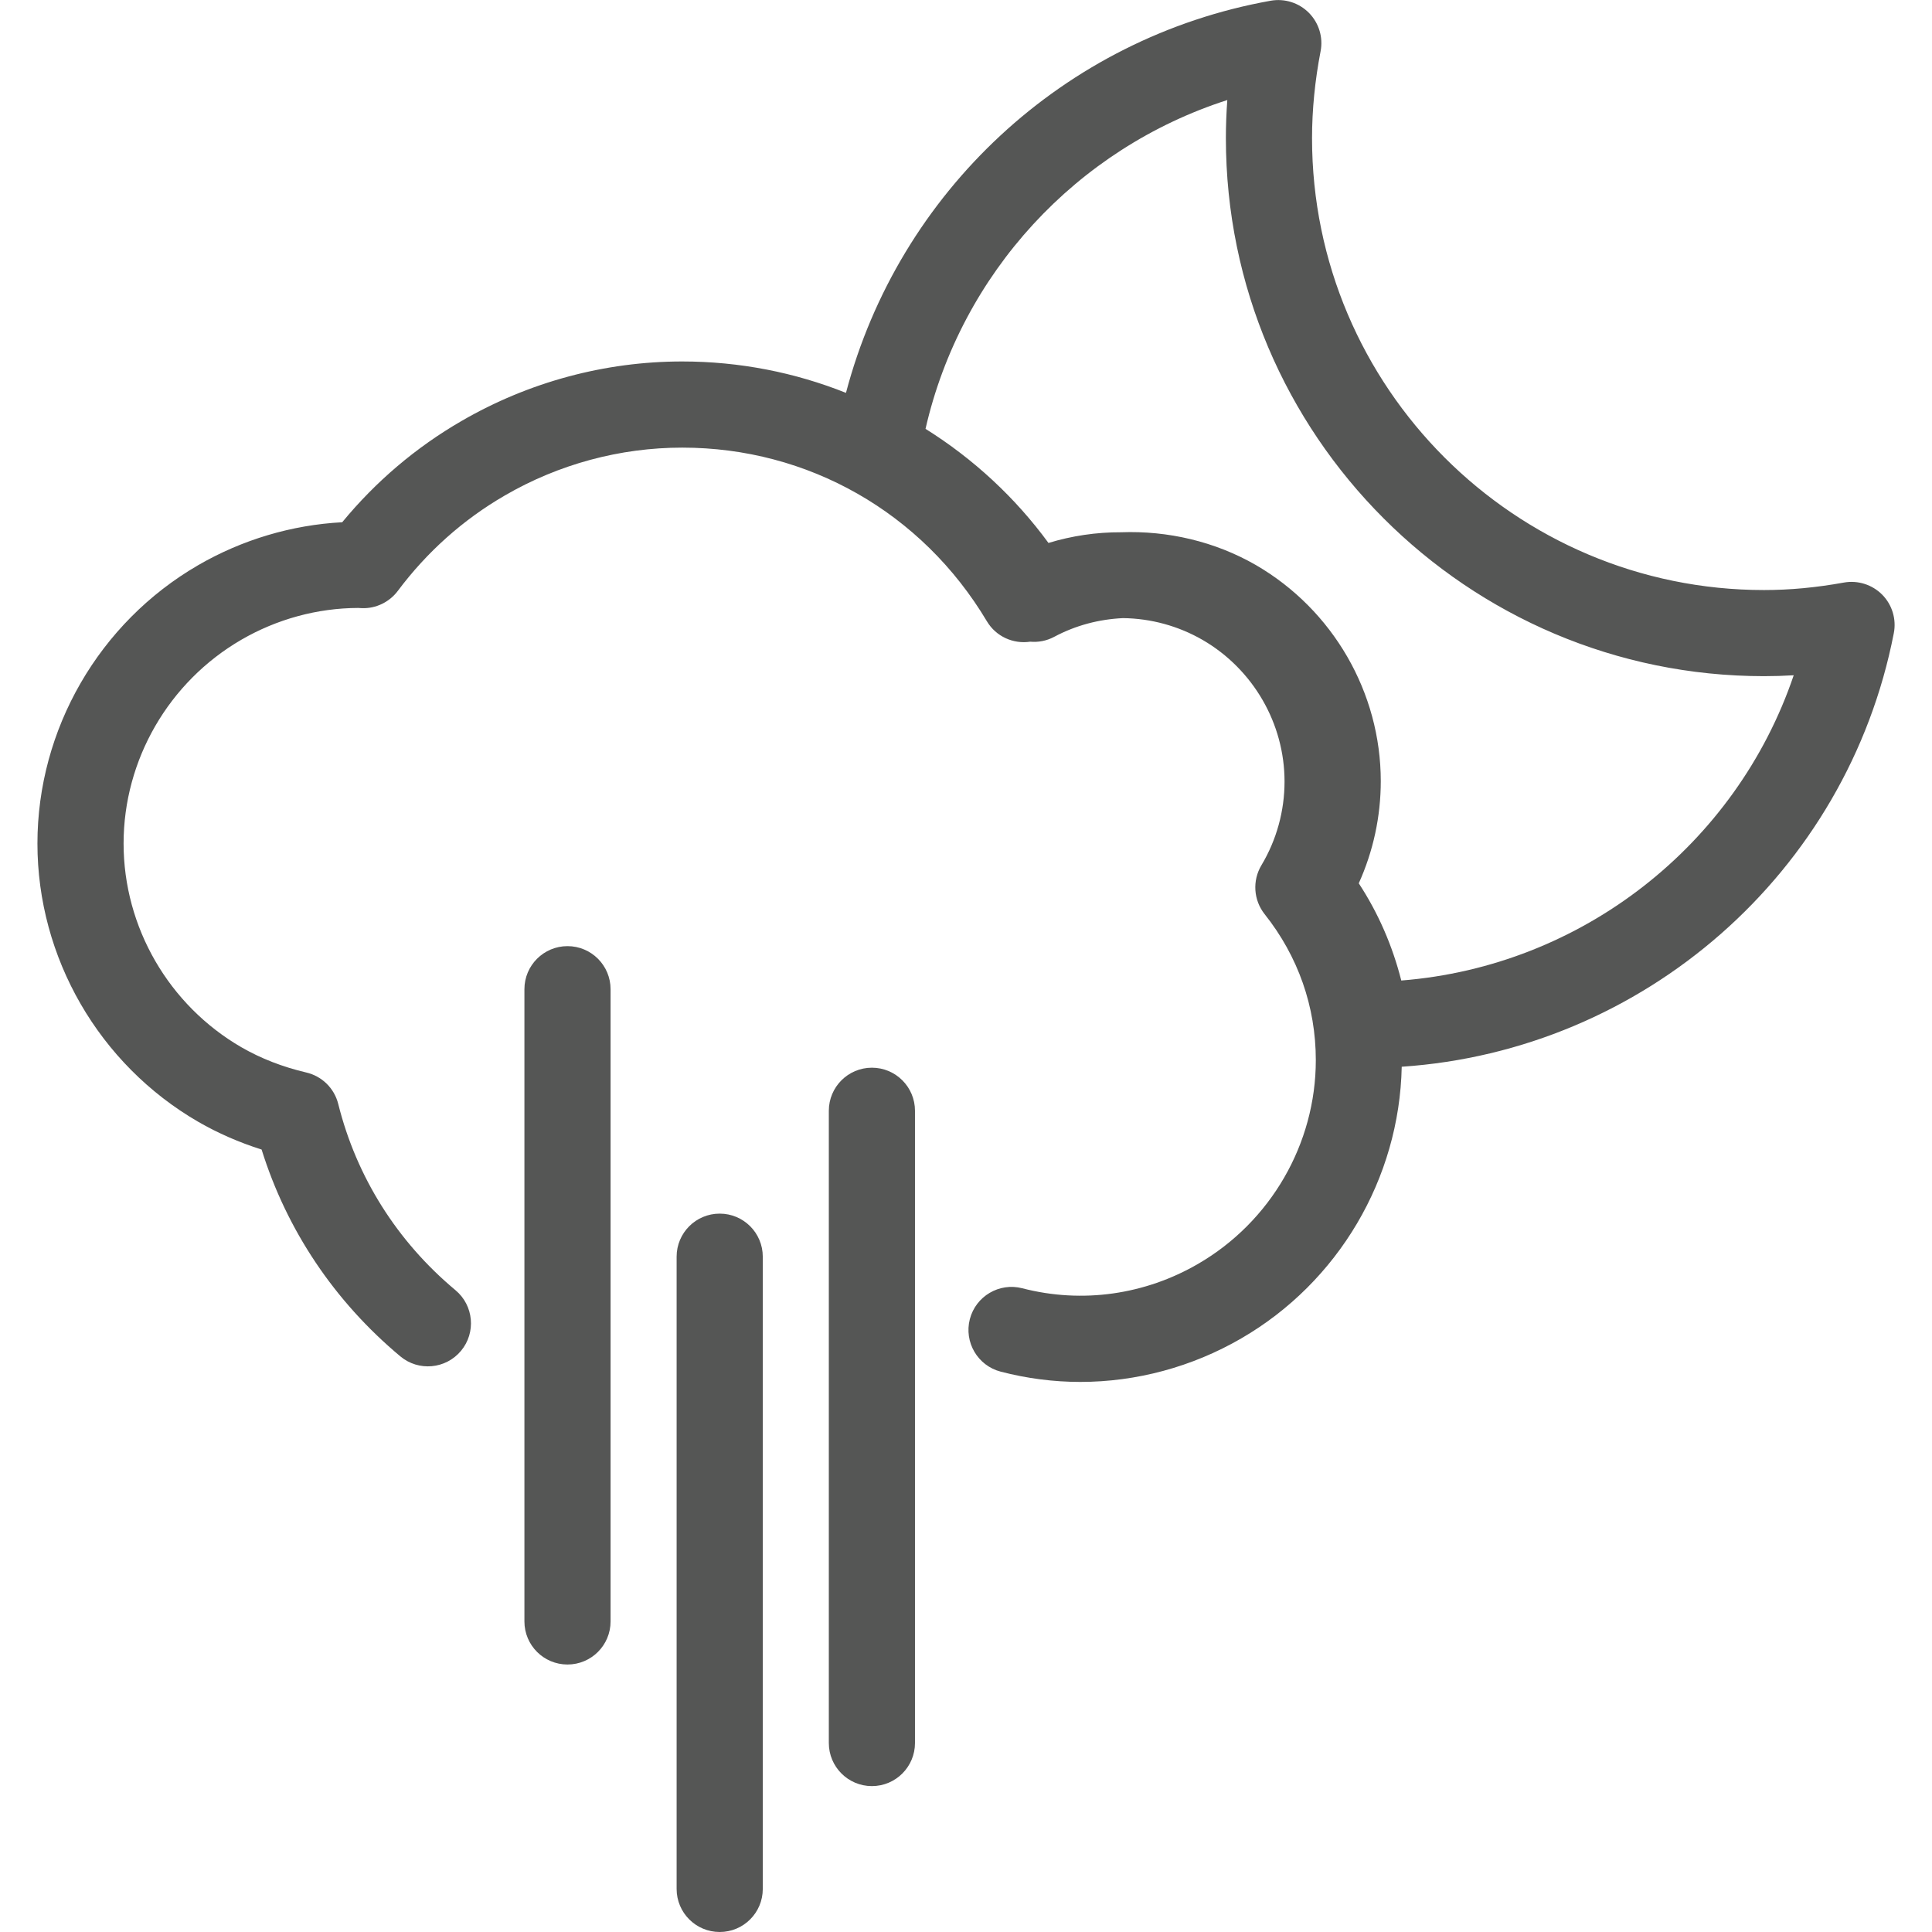
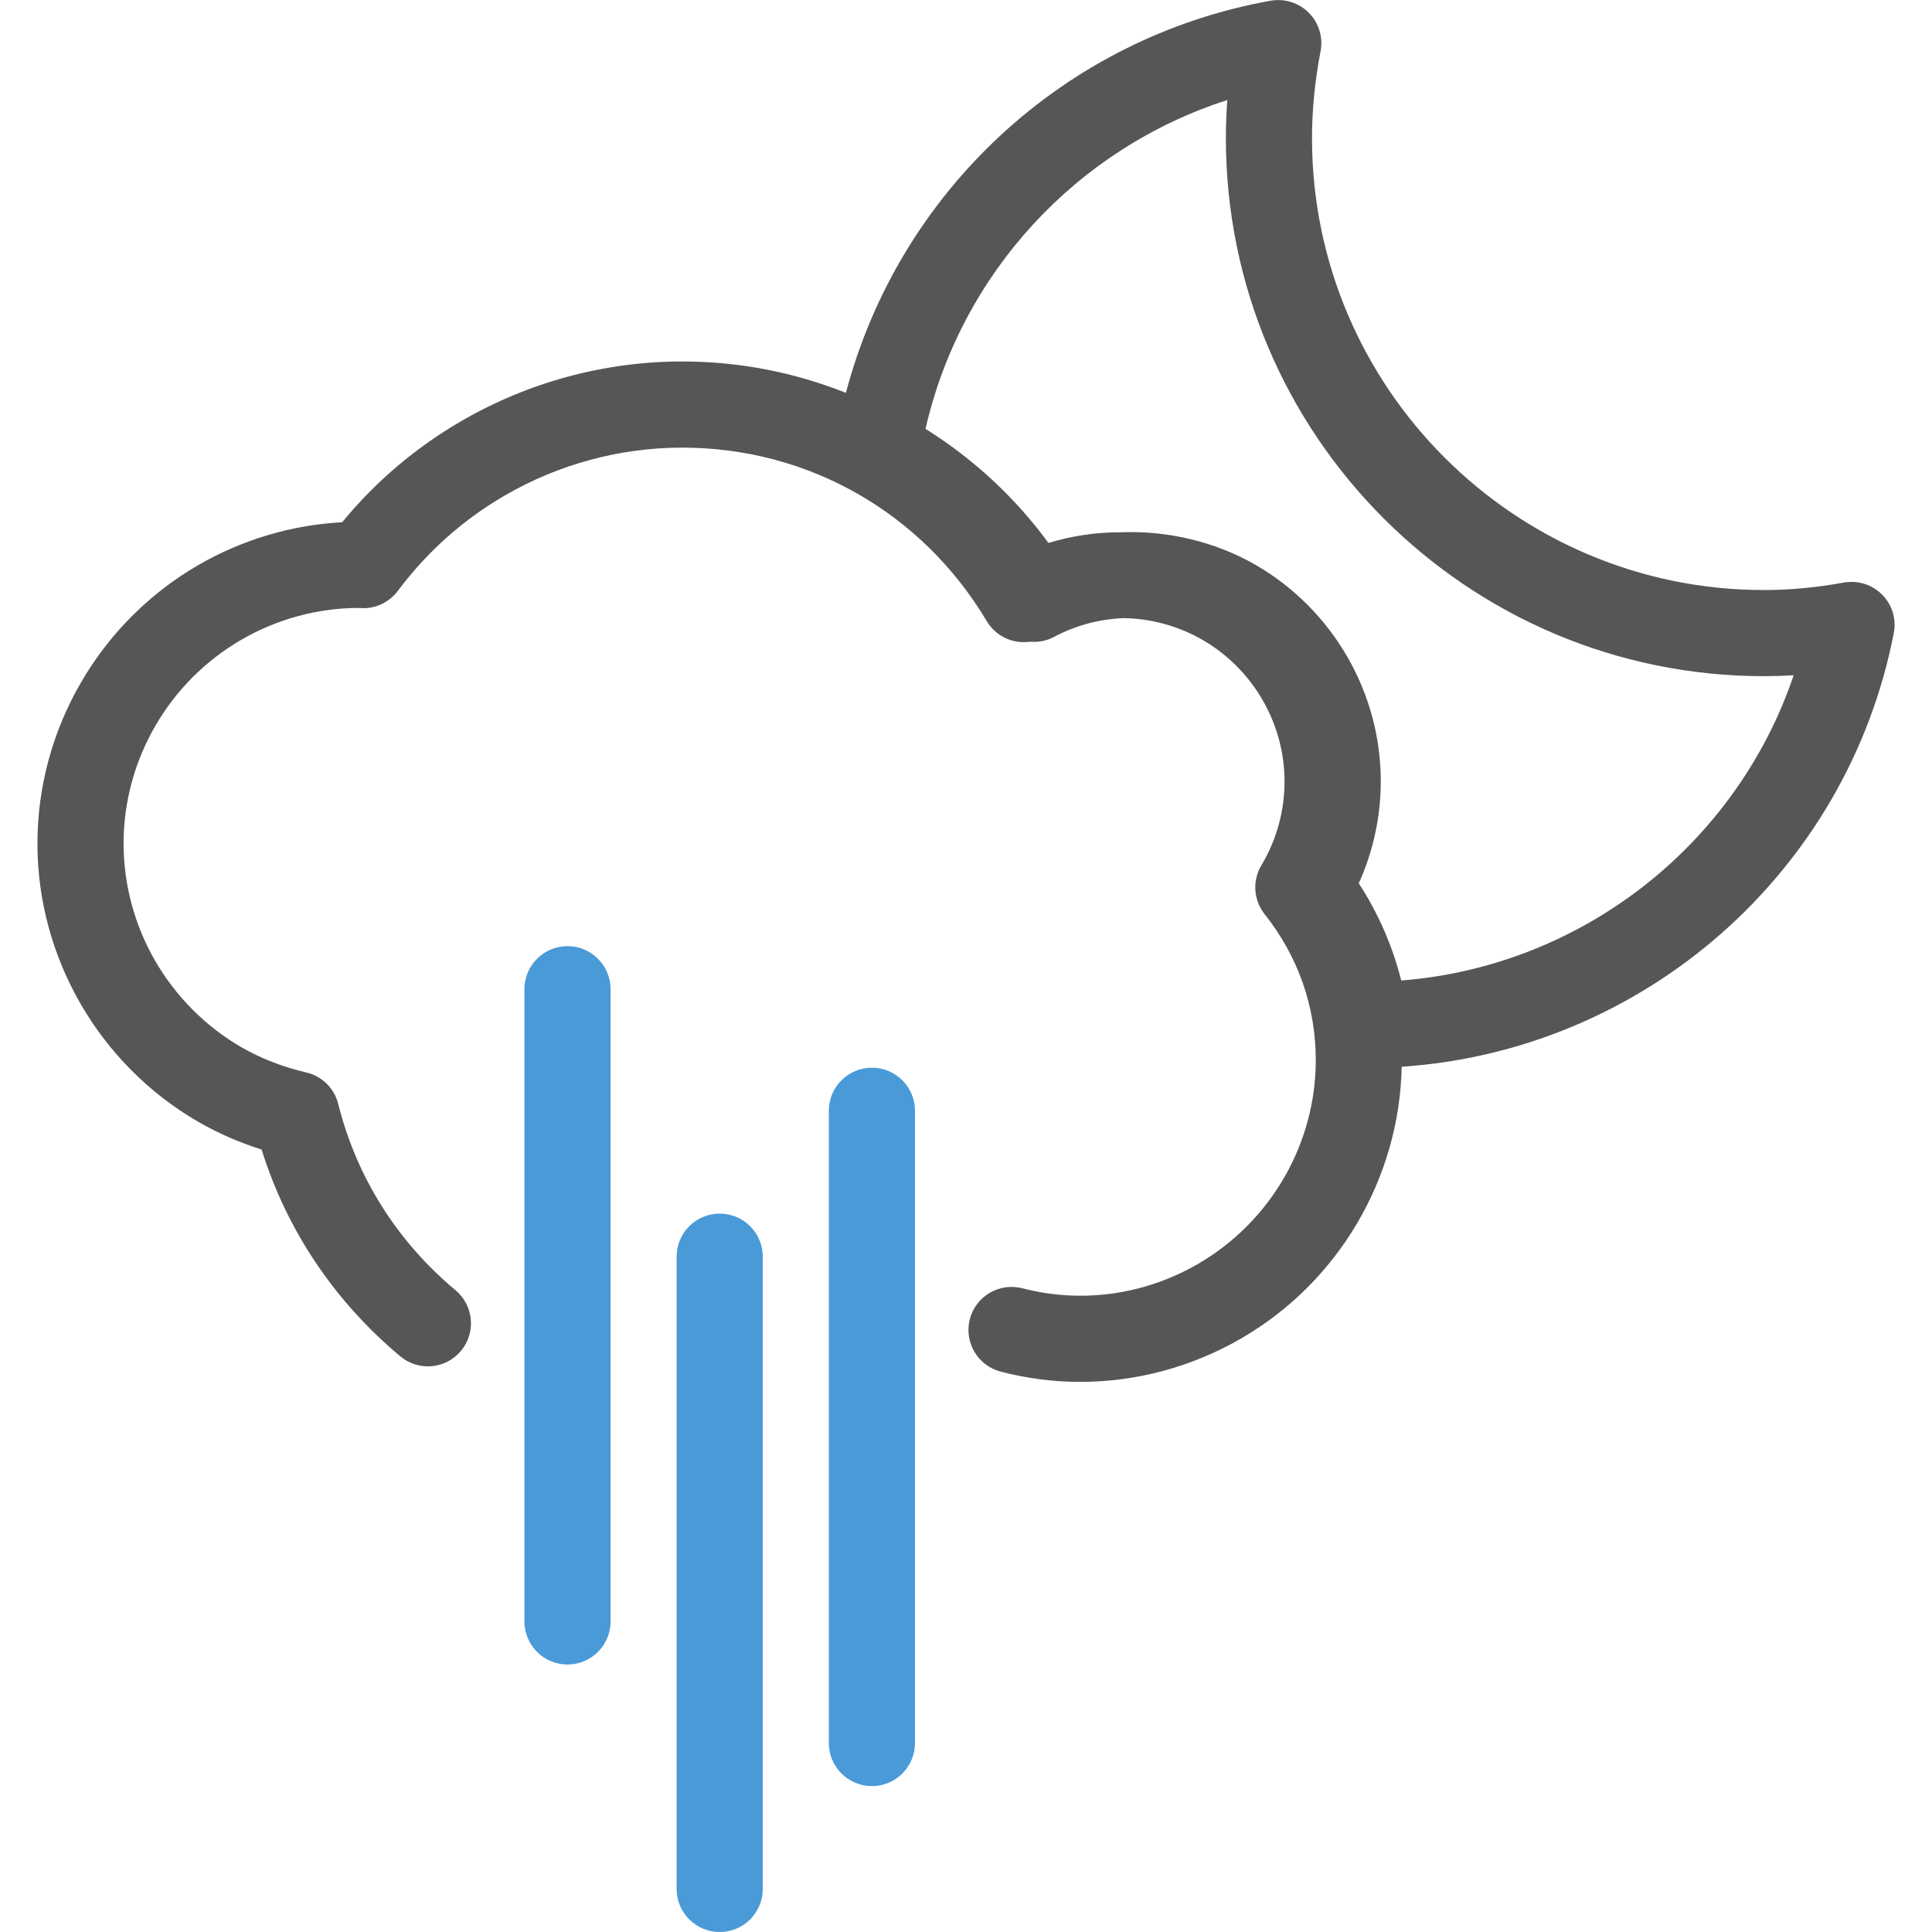
<svg xmlns="http://www.w3.org/2000/svg" version="1.1" id="Layer_1" x="0px" y="0px" width="64px" height="64px" viewBox="0 0 64 64" enable-background="new 0 0 64 64" xml:space="preserve">
  <g>
-     <path fill="#555655" d="M22.414,41.63v20.944c0,0.787,0.639,1.426,1.427,1.426c0.789,0,1.427-0.639,1.427-1.426V41.63   c0-0.789-0.638-1.427-1.427-1.427C23.052,40.203,22.414,40.841,22.414,41.63z" />
-     <path fill="#555655" d="M17.372,32.769v20.943c0,0.789,0.639,1.427,1.427,1.427s1.427-0.638,1.427-1.427V32.769   c0-0.788-0.639-1.427-1.427-1.427S17.372,31.981,17.372,32.769z" />
-     <path fill="#555655" d="M28.883,59.167c0.788,0,1.427-0.639,1.427-1.427V36.796c0-0.788-0.639-1.427-1.427-1.427   s-1.427,0.639-1.427,1.427V57.74C27.456,58.528,28.095,59.167,28.883,59.167z" />
-     <path fill="#555655" d="M7.997,21.191c1.179-0.683,2.515-1.047,3.866-1.052c0.043,0.004,0.086,0.006,0.13,0.007   c0.459,0.016,0.907-0.2,1.185-0.572c0.969-1.295,2.162-2.359,3.546-3.161c1.788-1.038,3.819-1.585,5.875-1.585   c4.172,0,7.945,2.151,10.093,5.753c0.304,0.509,0.877,0.759,1.434,0.676c0.268,0.024,0.543-0.026,0.797-0.162   c0.713-0.38,1.48-0.581,2.279-0.619c0.922,0.011,1.834,0.259,2.639,0.724c1.672,0.971,2.711,2.767,2.711,4.688   c0,0.977-0.264,1.936-0.766,2.775c-0.305,0.51-0.262,1.154,0.107,1.62c1.109,1.395,1.695,3.067,1.695,4.836   c0,2.771-1.496,5.357-3.904,6.751c-1.746,1.013-3.82,1.323-5.818,0.806c-0.762-0.198-1.542,0.261-1.739,1.023   c-0.197,0.763,0.261,1.542,1.024,1.739c0.869,0.226,1.756,0.34,2.633,0.34c1.863,0,3.707-0.498,5.33-1.439   c3.223-1.865,5.244-5.3,5.32-9.002c8-0.536,14.754-6.409,16.301-14.363c0.09-0.461-0.053-0.938-0.383-1.273   c-0.332-0.335-0.807-0.486-1.27-0.403c-0.926,0.167-1.791,0.248-2.646,0.248c-8.256,0-14.973-6.715-14.973-14.969   c0-0.938,0.096-1.907,0.283-2.878c0.09-0.461-0.055-0.937-0.385-1.272c-0.33-0.334-0.803-0.485-1.268-0.403   C35.234,1.25,29.772,6.373,28.024,13.014c-1.692-0.675-3.525-1.04-5.426-1.04c-2.558,0-5.085,0.682-7.306,1.97   c-1.513,0.875-2.841,2.003-3.956,3.356c-1.671,0.089-3.31,0.576-4.771,1.422C3.281,20.626,1.24,24.16,1.24,27.943   s2.041,7.316,5.328,9.219c0.65,0.375,1.354,0.683,2.098,0.918c0.834,2.671,2.41,5.025,4.594,6.85   c0.605,0.506,1.504,0.425,2.01-0.18c0.505-0.604,0.424-1.505-0.181-2.01c-1.937-1.617-3.279-3.751-3.884-6.168   c-0.129-0.52-0.538-0.923-1.059-1.044c-0.783-0.184-1.506-0.465-2.149-0.836c-2.408-1.395-3.903-3.98-3.903-6.75   S5.589,22.587,7.997,21.191z M40.656,3.314c-0.031,0.424-0.047,0.845-0.047,1.262c0,9.827,7.996,17.823,17.826,17.823   c0.328,0,0.654-0.01,0.984-0.03c-1.906,5.623-7.025,9.642-13,10.112c-0.291-1.152-0.766-2.241-1.408-3.22   c0.479-1.061,0.729-2.214,0.729-3.383c0-2.936-1.584-5.679-4.137-7.16c-1.354-0.78-2.916-1.143-4.463-1.086   c-0.818-0.004-1.631,0.117-2.408,0.354c-1.096-1.498-2.477-2.781-4.073-3.78C31.838,9.052,35.666,4.917,40.656,3.314z" />
+     <path fill="#499AD7" d="M22.414,41.63v20.944c0,0.787,0.639,1.426,1.427,1.426c0.789,0,1.427-0.639,1.427-1.426V41.63   c0-0.789-0.638-1.427-1.427-1.427S22.414,40.841,22.414,41.63z" />
+     <path fill="#499AD7" d="M17.372,32.77v20.942c0,0.789,0.639,1.427,1.427,1.427c0.788,0,1.427-0.638,1.427-1.427V32.77   c0-0.789-0.639-1.428-1.427-1.428C18.011,31.342,17.372,31.981,17.372,32.77z" />
+     <path fill="#499AD7" d="M28.883,59.167c0.788,0,1.427-0.64,1.427-1.427V36.796c0-0.788-0.639-1.427-1.427-1.427   c-0.788,0-1.427,0.639-1.427,1.427V57.74C27.456,58.527,28.095,59.167,28.883,59.167z" />
+     <path fill="#555655" d="M7.997,21.191c1.179-0.683,2.515-1.047,3.866-1.052c0.043,0.004,0.086,0.006,0.13,0.007   c0.459,0.016,0.907-0.2,1.185-0.572c0.969-1.295,2.162-2.359,3.546-3.161c1.788-1.038,3.819-1.585,5.875-1.585   c4.172,0,7.945,2.151,10.092,5.753c0.305,0.509,0.877,0.759,1.435,0.676c0.269,0.024,0.543-0.026,0.797-0.162   c0.714-0.38,1.479-0.581,2.279-0.619c0.922,0.011,1.834,0.259,2.639,0.724c1.673,0.971,2.711,2.767,2.711,4.688   c0,0.977-0.264,1.936-0.766,2.775c-0.306,0.51-0.263,1.154,0.106,1.62c1.109,1.395,1.695,3.066,1.695,4.836   c0,2.771-1.496,5.357-3.904,6.751c-1.746,1.013-3.82,1.323-5.817,0.806c-0.763-0.197-1.542,0.262-1.739,1.023   c-0.197,0.763,0.261,1.542,1.023,1.738c0.869,0.227,1.757,0.34,2.634,0.34c1.862,0,3.707-0.498,5.329-1.438   c3.224-1.864,5.244-5.3,5.32-9.002c8-0.536,14.754-6.409,16.301-14.363c0.091-0.461-0.053-0.938-0.383-1.273   c-0.332-0.335-0.807-0.486-1.27-0.403c-0.926,0.167-1.791,0.248-2.646,0.248c-8.256,0-14.973-6.715-14.973-14.969   c0-0.938,0.096-1.907,0.283-2.878c0.09-0.461-0.055-0.937-0.385-1.272c-0.33-0.334-0.803-0.485-1.269-0.403   c-6.858,1.226-12.321,6.349-14.069,12.99c-1.692-0.675-3.525-1.04-5.426-1.04c-2.558,0-5.085,0.682-7.306,1.97   c-1.513,0.875-2.841,2.003-3.956,3.356c-1.671,0.089-3.31,0.576-4.771,1.422C3.281,20.626,1.24,24.16,1.24,27.943   c0,3.783,2.041,7.316,5.328,9.219c0.65,0.375,1.354,0.684,2.098,0.918c0.834,2.671,2.41,5.025,4.594,6.85   c0.605,0.506,1.504,0.426,2.01-0.18c0.505-0.604,0.424-1.505-0.181-2.01c-1.937-1.617-3.279-3.751-3.884-6.168   c-0.129-0.521-0.538-0.924-1.059-1.045c-0.783-0.184-1.506-0.465-2.149-0.836c-2.408-1.395-3.903-3.979-3.903-6.75   S5.589,22.587,7.997,21.191z M40.656,3.314c-0.031,0.424-0.047,0.845-0.047,1.262c0,9.827,7.996,17.823,17.826,17.823   c0.328,0,0.653-0.01,0.983-0.03c-1.905,5.623-7.024,9.642-13,10.112c-0.291-1.152-0.767-2.241-1.407-3.22   c0.479-1.061,0.729-2.214,0.729-3.383c0-2.936-1.584-5.679-4.137-7.16c-1.354-0.78-2.916-1.143-4.463-1.086   c-0.818-0.004-1.632,0.117-2.408,0.354c-1.097-1.498-2.478-2.781-4.073-3.78C31.838,9.052,35.666,4.917,40.656,3.314z" />
  </g>
</svg>
